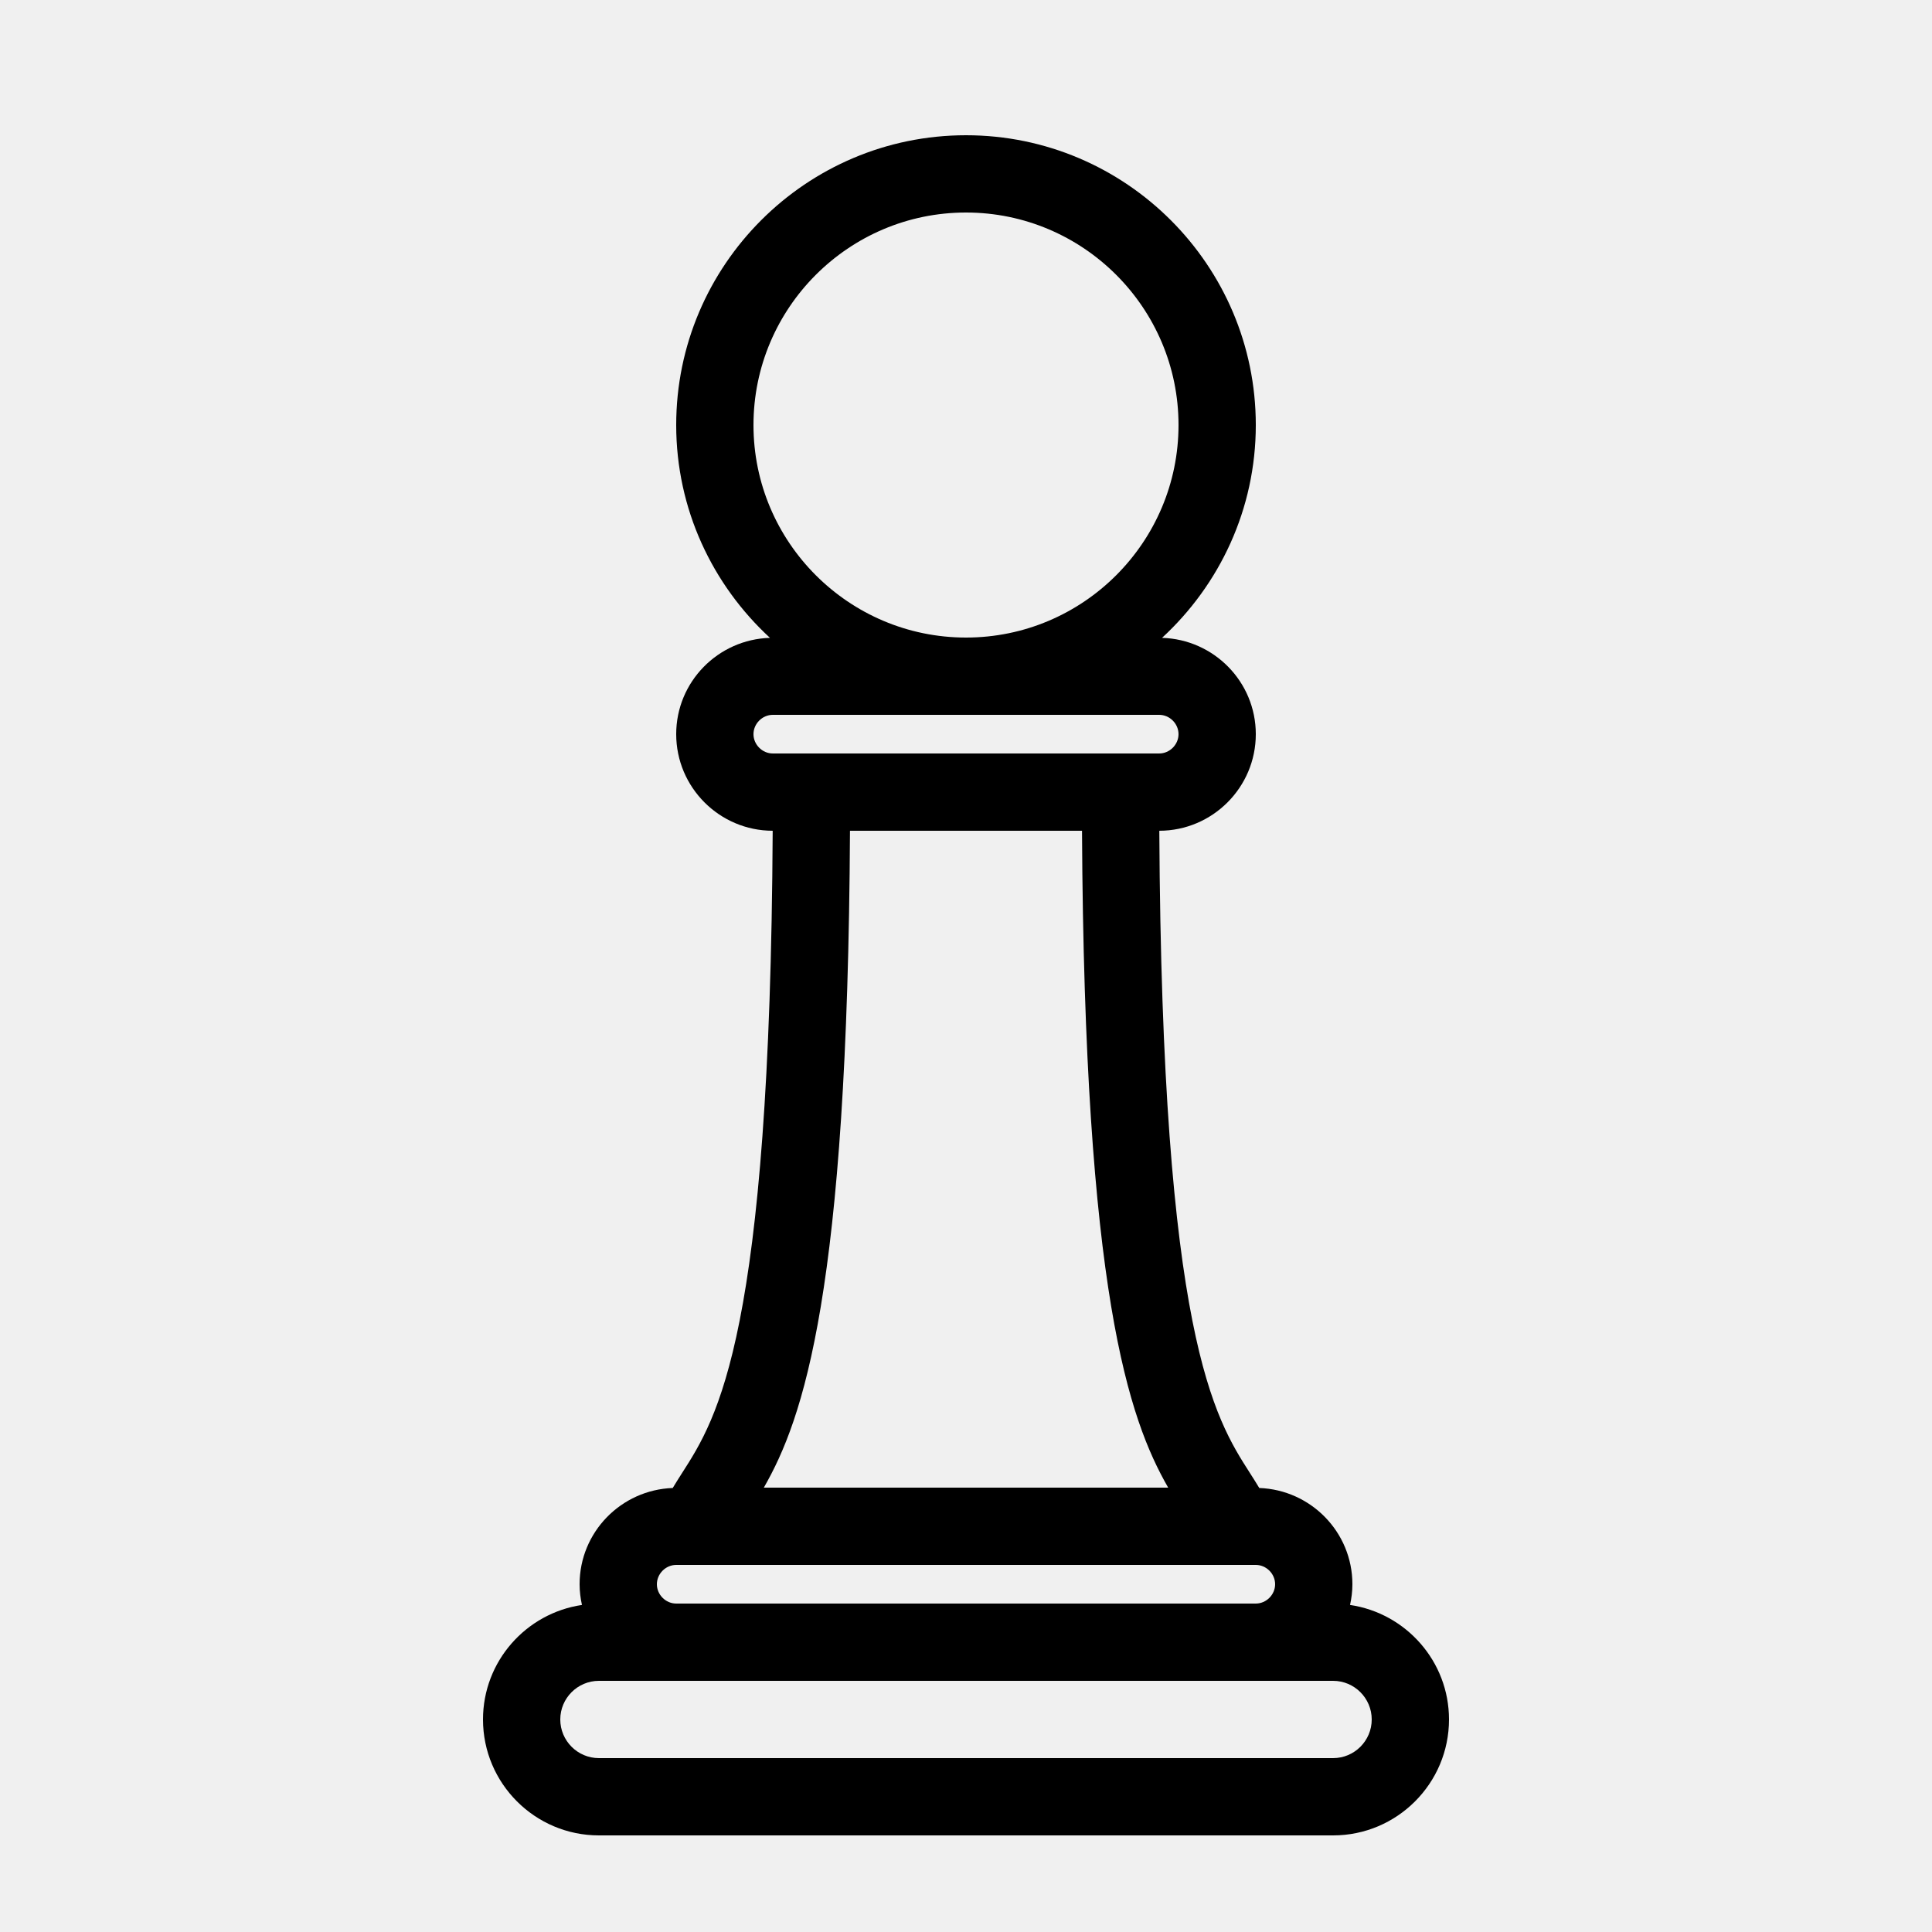
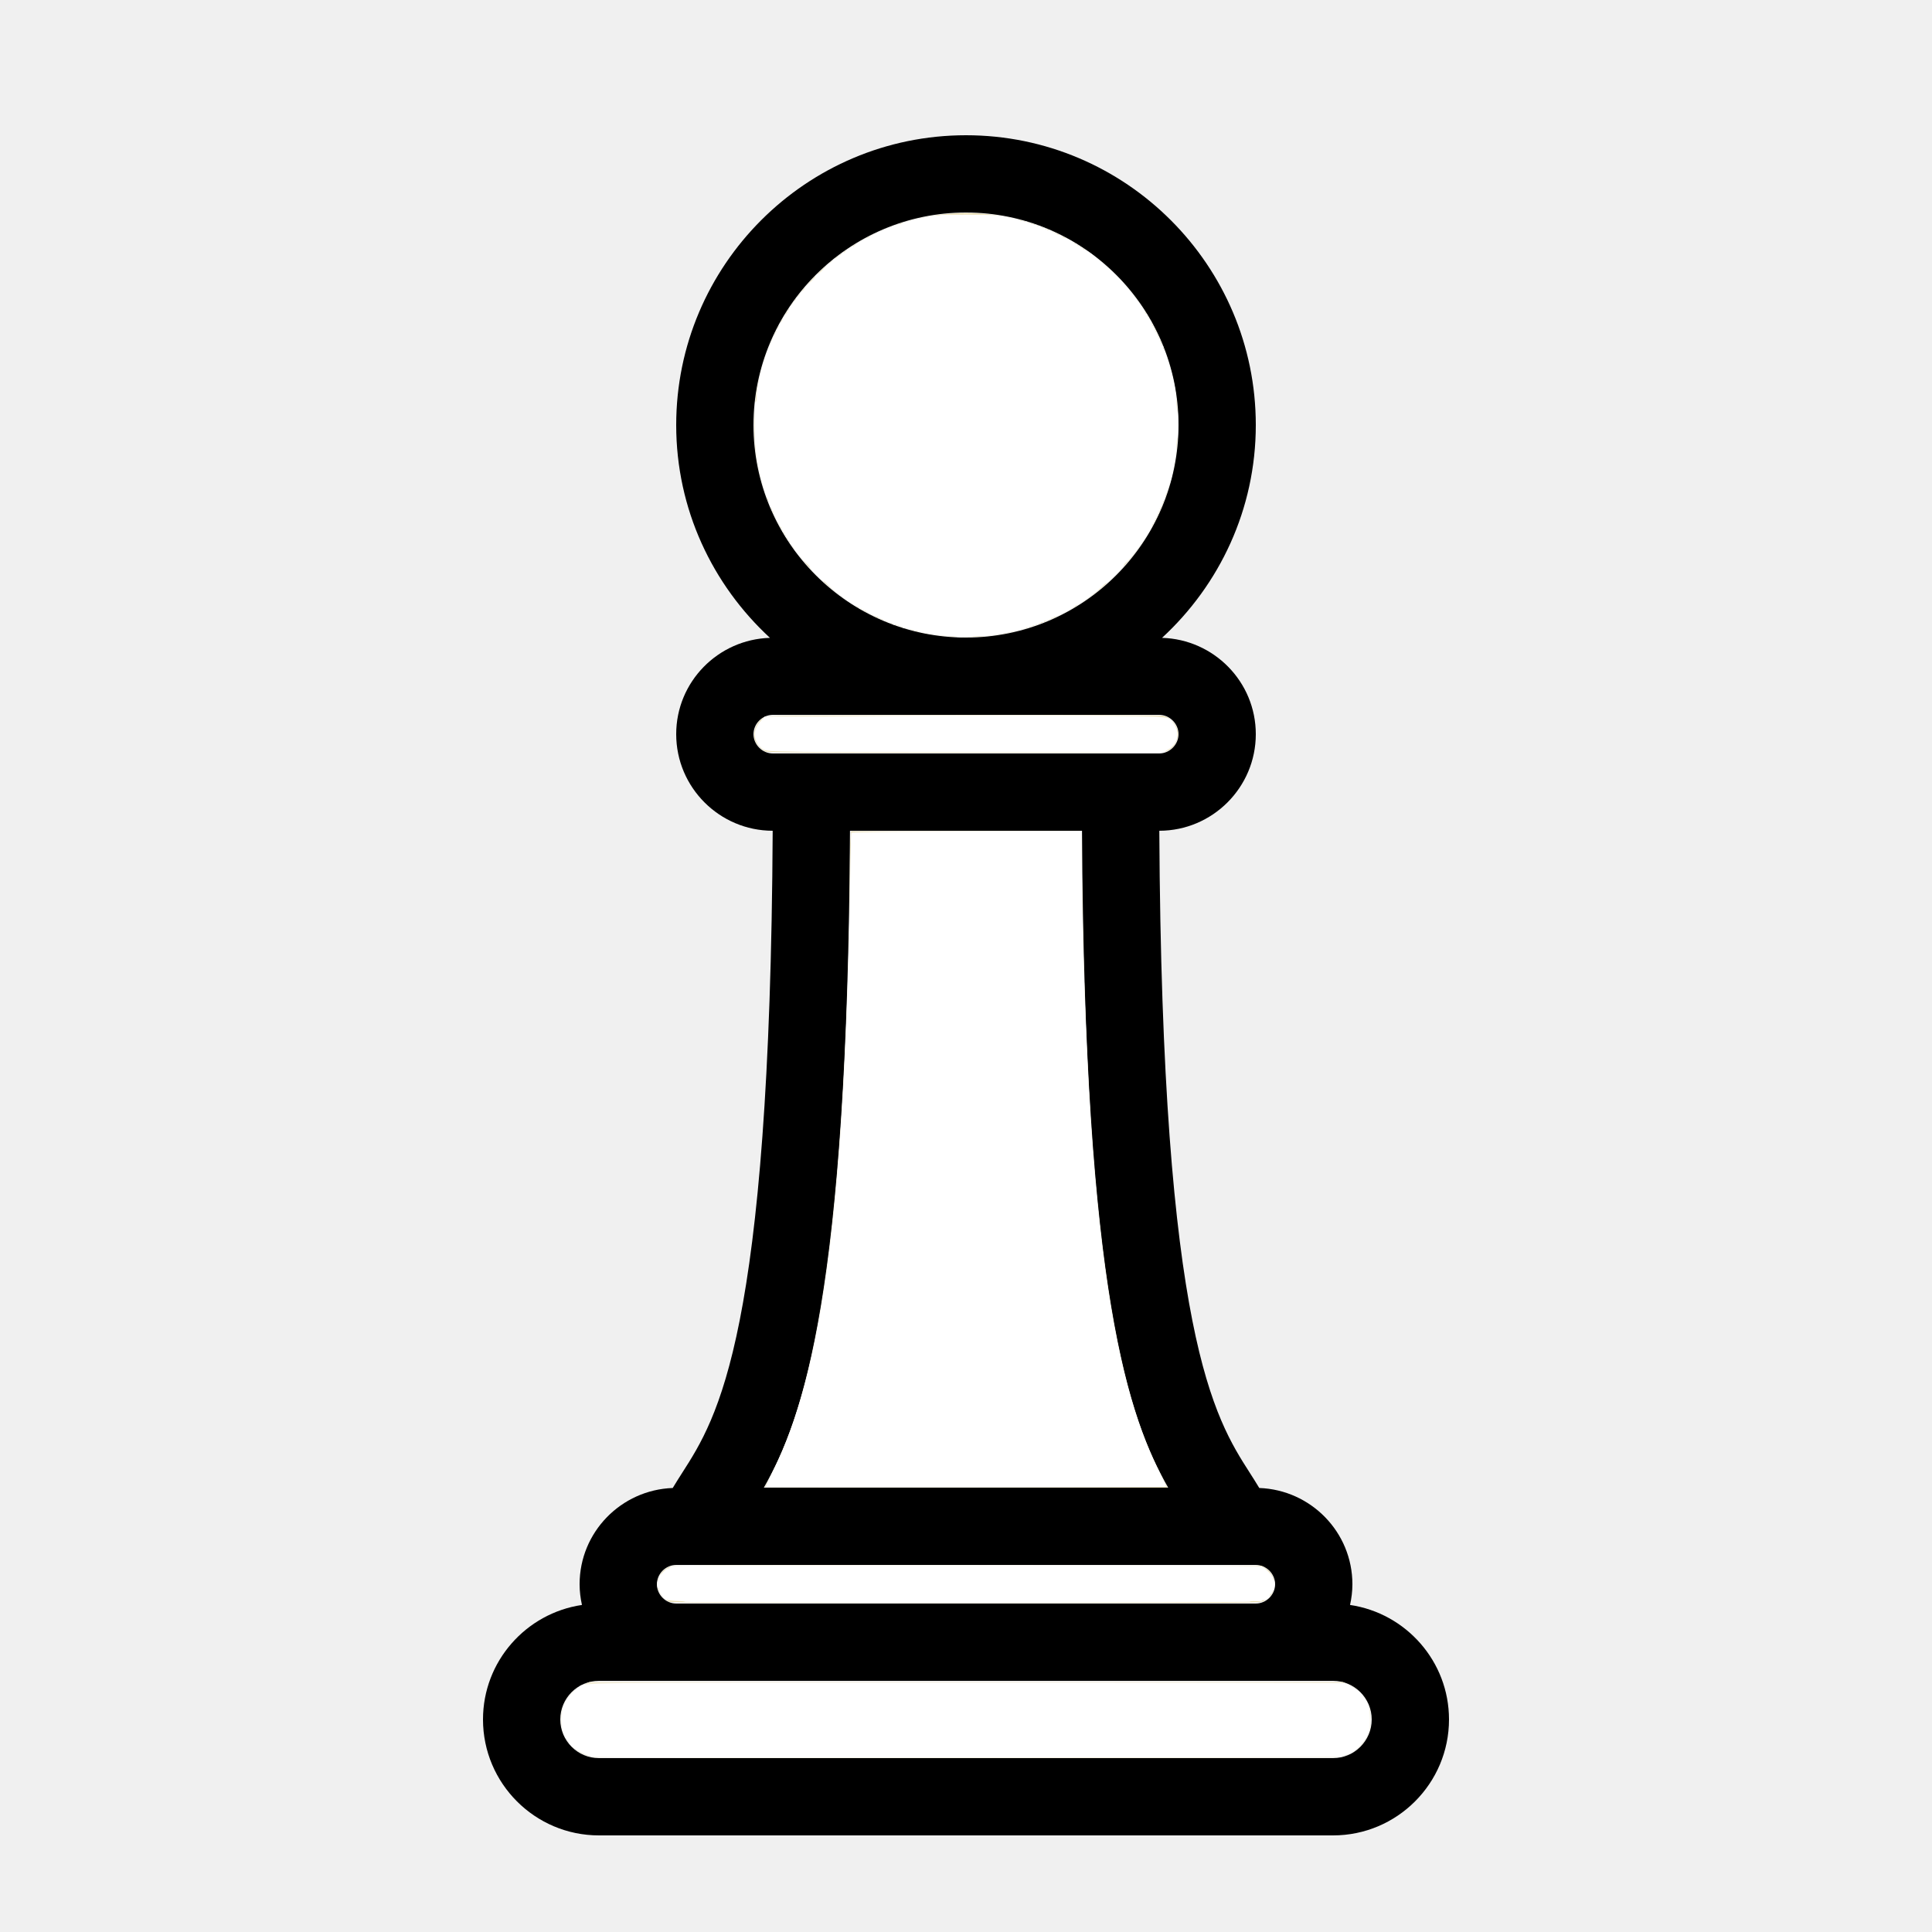
- <svg xmlns="http://www.w3.org/2000/svg" enable-background="new 0 0 100 100" height="100px" version="1.1" viewBox="0 0 100 100" width="100px" xml:space="preserve">
+ <svg xmlns="http://www.w3.org/2000/svg" enable-background="new 0 0 100 100" height="100px" version="1.1" viewBox="0 0 100 100" width="100px" xml:space="preserve" id="svg3715">
+   <defs id="defs3719" />
  <g id="white_exp">
-     <path d="M69.878,83.072C69.954,82.726,70,82.369,70,82c0-2.695-2.148-4.885-4.82-4.982c-0.16-0.265-0.323-0.524-0.489-0.783   c-1.822-2.842-4.552-7.112-4.685-33.235C62.76,42.996,65,40.755,65,38c0-2.707-2.166-4.905-4.853-4.985   C63.122,30.272,65,26.356,65,22c0-8.271-6.729-15-15-15s-15,6.729-15,15c0,4.356,1.878,8.272,4.853,11.015   C37.166,33.095,35,35.293,35,38c0,2.755,2.24,4.996,4.994,5c-0.133,26.124-2.862,30.394-4.685,33.235   c-0.166,0.259-0.329,0.519-0.489,0.783C32.148,77.115,30,79.305,30,82c0,0.369,0.046,0.726,0.122,1.072   C27.229,83.499,25,85.99,25,89c0,3.309,2.691,6,6,6h38c3.309,0,6-2.691,6-6C75,85.99,72.771,83.499,69.878,83.072z M34,82   c0-0.542,0.458-1,1-1h30c0.542,0,1,0.458,1,1s-0.458,1-1,1H35C34.458,83,34,82.542,34,82z M39.535,77   c2.042-3.56,4.339-10.124,4.46-34h12.01c0.121,23.876,2.418,30.44,4.46,34H39.535z M39,22c0-6.065,4.935-11,11-11s11,4.935,11,11   s-4.935,11-11,11S39,28.065,39,22z M39,38c0-0.542,0.458-1,1-1h20c0.542,0,1,0.458,1,1s-0.458,1-1,1H40C39.458,39,39,38.542,39,38z    M69,91H31c-1.103,0-2-0.897-2-2s0.897-2,2-2h38c1.103,0,2,0.897,2,2S70.103,91,69,91z" />
+     <path d="M69.878,83.072C69.954,82.726,70,82.369,70,82c0-2.695-2.148-4.885-4.82-4.982c-0.16-0.265-0.323-0.524-0.489-0.783   c-1.822-2.842-4.552-7.112-4.685-33.235C62.76,42.996,65,40.755,65,38c0-2.707-2.166-4.905-4.853-4.985   C63.122,30.272,65,26.356,65,22c0-8.271-6.729-15-15-15s-15,6.729-15,15c0,4.356,1.878,8.272,4.853,11.015   C37.166,33.095,35,35.293,35,38c0,2.755,2.24,4.996,4.994,5c-0.133,26.124-2.862,30.394-4.685,33.235   c-0.166,0.259-0.329,0.519-0.489,0.783C32.148,77.115,30,79.305,30,82c0,0.369,0.046,0.726,0.122,1.072   C27.229,83.499,25,85.99,25,89c0,3.309,2.691,6,6,6h38c3.309,0,6-2.691,6-6C75,85.99,72.771,83.499,69.878,83.072z M34,82   c0-0.542,0.458-1,1-1h30c0.542,0,1,0.458,1,1s-0.458,1-1,1H35C34.458,83,34,82.542,34,82z M39.535,77   c2.042-3.56,4.339-10.124,4.46-34h12.01c0.121,23.876,2.418,30.44,4.46,34H39.535z M39,22c0-6.065,4.935-11,11-11s11,4.935,11,11   s-4.935,11-11,11S39,28.065,39,22z M39,38c0-0.542,0.458-1,1-1h20c0.542,0,1,0.458,1,1s-0.458,1-1,1H40C39.458,39,39,38.542,39,38z    M69,91H31c-1.103,0-2-0.897-2-2s0.897-2,2-2h38c1.103,0,2,0.897,2,2S70.103,91,69,91z" id="path3711" />
  </g>
  <g id="black_exp" />
+   <path style="fill:#e9ddaf;stroke-width:0.054" d="m 49.197,32.939 c -2.645,-0.201 -5.066,-1.315 -6.947,-3.198 -1.757,-1.759 -2.842,-3.991 -3.148,-6.474 -0.084,-0.681 -0.039,-2.505 0.077,-3.122 0.198,-1.056 0.556,-2.139 0.995,-3.015 2.768,-5.525 9.481,-7.699 14.924,-4.833 1.038,0.547 1.848,1.148 2.699,2.005 2.126,2.14 3.274,5.08 3.156,8.085 -0.09,2.305 -0.816,4.36 -2.191,6.202 -0.394,0.528 -1.33,1.496 -1.86,1.925 -2.171,1.755 -4.961,2.633 -7.705,2.425 z" id="path3723" />
+   <path style="fill:#e9ddaf;stroke-width:0.054" d="m 39.619,38.888 c -0.2,-0.087 -0.501,-0.42 -0.547,-0.607 -0.108,-0.431 0.108,-0.944 0.483,-1.149 0.163,-0.089 0.778,-0.096 10.32,-0.11 7.479,-0.011 10.206,8.65e-4 10.373,0.047 0.392,0.107 0.723,0.528 0.723,0.918 0,0.194 -0.127,0.522 -0.26,0.668 -0.051,0.056 -0.183,0.149 -0.294,0.205 -0.195,0.1 -0.497,0.103 -10.418,0.101 -8.321,-0.002 -10.247,-0.015 -10.38,-0.073 z" id="path3725" />
+   <path style="fill:#e9ddaf;stroke-width:0.054" d="m 39.602,76.958 c 0.01,-0.023 0.192,-0.383 0.406,-0.8 1.973,-3.864 3.1,-10.063 3.652,-20.075 0.191,-3.465 0.327,-7.884 0.328,-10.64 2.33e-4,-0.868 0.016,-1.766 0.036,-1.994 l 0.035,-0.415 h 5.953 5.953 l 0.037,2.509 c 0.132,8.997 0.527,15.441 1.259,20.551 0.645,4.5 1.487,7.601 2.737,10.079 l 0.417,0.827 h -10.415 c -5.728,0 -10.407,-0.019 -10.397,-0.041 z" id="path3727" />
+   <path style="fill:#e9ddaf;stroke-width:0.054" d="m 34.627,82.892 c -0.228,-0.1 -0.499,-0.425 -0.569,-0.683 -0.118,-0.437 0.16,-0.94 0.613,-1.111 0.207,-0.078 1.653,-0.085 15.425,-0.071 l 15.197,0.015 0.226,0.149 c 0.629,0.416 0.575,1.325 -0.099,1.669 -0.21,0.107 -0.34,0.108 -15.42,0.106 -12.447,-0.002 -15.238,-0.015 -15.372,-0.073 z" id="path3729" />
+   <path style="fill:#f4eed7;stroke-width:0.054" d="m 30.676,90.941 c -0.619,-0.104 -1.209,-0.572 -1.487,-1.179 -0.188,-0.411 -0.198,-1.031 -0.023,-1.477 0.17,-0.434 0.538,-0.827 0.975,-1.042 l 0.363,-0.179 h 19.507 19.507 l 0.311,0.153 c 0.397,0.195 0.781,0.578 0.959,0.959 0.121,0.259 0.14,0.371 0.14,0.841 0,0.515 -0.009,0.56 -0.186,0.886 -0.316,0.584 -0.809,0.93 -1.478,1.038 -0.417,0.068 -38.185,0.067 -38.589,-2.99e-4 z" id="path3731" />
+   <path style="fill:#f4eed7;stroke-width:0.054" d="m 37.233,82.917 c -2.917,-0.034 -2.728,-0.007 -3.022,-0.445 -0.258,-0.385 -0.184,-0.841 0.192,-1.171 0.108,-0.095 0.277,-0.185 0.374,-0.2 0.474,-0.073 6.35,-0.091 17.908,-0.055 l 12.698,0.039 0.231,0.222 c 0.397,0.382 0.433,0.881 0.093,1.285 -0.315,0.374 0.819,0.344 -13.2,0.35 -6.968,0.003 -13.842,-0.009 -15.274,-0.026 z" id="path3733" />
+   <path style="fill:#f4eed7;stroke-width:0.054" d="m 41.126,76.959 c -0.813,-0.008 -1.479,-0.026 -1.479,-0.038 0,-0.012 0.17,-0.37 0.379,-0.795 0.613,-1.25 1.017,-2.315 1.511,-3.983 0.184,-0.62 0.573,-2.263 0.681,-2.876 0.016,-0.09 0.102,-0.561 0.192,-1.047 0.242,-1.309 0.481,-3.019 0.685,-4.894 0.015,-0.134 0.038,-0.342 0.052,-0.461 0.014,-0.119 0.038,-0.35 0.052,-0.513 0.015,-0.163 0.051,-0.541 0.079,-0.841 0.029,-0.3 0.066,-0.741 0.083,-0.979 0.017,-0.239 0.042,-0.52 0.055,-0.624 0.013,-0.104 0.039,-0.434 0.056,-0.733 0.018,-0.298 0.042,-0.665 0.054,-0.814 0.012,-0.149 0.036,-0.503 0.053,-0.787 0.017,-0.284 0.042,-0.686 0.056,-0.895 0.039,-0.616 0.087,-1.573 0.162,-3.228 0.014,-0.313 0.039,-0.985 0.054,-1.492 0.016,-0.507 0.042,-1.13 0.058,-1.384 0.016,-0.254 0.05,-2.028 0.076,-3.944 0.025,-1.915 0.062,-3.509 0.082,-3.54 0.025,-0.041 1.809,-0.058 5.94,-0.058 h 5.904 l 0.034,0.203 c 0.018,0.112 0.034,0.728 0.035,1.37 0.001,1.405 0.086,5.228 0.164,7.434 0.341,9.618 1.152,16.311 2.522,20.808 0.109,0.358 0.259,0.81 0.334,1.004 0.074,0.194 0.168,0.438 0.208,0.543 0.215,0.562 0.495,1.195 0.812,1.835 0.196,0.395 0.356,0.729 0.356,0.744 0,0.026 -16.507,0.014 -19.249,-0.015 z" id="path3735" />
+   <path style="fill:#f4eed7;stroke-width:0.054" d="m 48.736,32.879 c -1.96,-0.246 -3.792,-0.988 -5.357,-2.17 -0.62,-0.468 -1.685,-1.545 -2.141,-2.164 -1.241,-1.684 -1.986,-3.628 -2.134,-5.567 -0.07,-0.916 0.012,-2.483 0.166,-3.2 0.821,-3.804 3.558,-6.894 7.205,-8.134 1.289,-0.438 1.986,-0.543 3.589,-0.54 1.238,0.002 1.378,0.013 2.035,0.152 3.482,0.737 6.262,2.893 7.757,6.015 0.751,1.57 1.066,2.956 1.064,4.695 -7e-4,0.955 -0.057,1.536 -0.228,2.368 -0.298,1.445 -1.035,3.054 -1.945,4.244 -0.428,0.56 -1.547,1.69 -2.063,2.083 -1.593,1.214 -3.534,1.998 -5.507,2.223 -0.575,0.066 -1.902,0.063 -2.442,-0.005 z" id="path3737" />
+   <path style="fill:#ffffff;stroke-width:0.054" d="m 41.411,38.914 c -1.68,-0.029 -1.799,-0.038 -1.934,-0.14 -0.502,-0.38 -0.544,-0.983 -0.101,-1.458 l 0.209,-0.224 6.556,-0.043 c 3.606,-0.024 8.253,-0.029 10.327,-0.012 4.244,0.036 3.997,0.01 4.31,0.454 0.316,0.447 0.157,1.077 -0.334,1.319 l -0.26,0.128 -8.492,0.004 c -4.67,0.002 -9.297,-0.01 -10.282,-0.027 z" id="path3739" />
+   <path style="fill:#ffffff;stroke-width:0.054" d="M 30.624,90.92 C 30.194,90.821 29.457,90.361 29.457,90.192 c 0,-0.027 -0.034,-0.077 -0.076,-0.112 -0.326,-0.27 -0.428,-1.219 -0.196,-1.817 0.117,-0.302 0.388,-0.631 0.756,-0.919 0.341,-0.267 -0.868,-0.251 20.047,-0.252 10.757,-2.43e-4 19.602,0.016 19.658,0.036 0.114,0.041 0.67,0.395 0.751,0.479 0.154,0.157 0.38,0.502 0.441,0.675 0.038,0.107 0.071,0.439 0.072,0.737 0.002,0.499 -0.011,0.567 -0.158,0.847 -0.202,0.384 -0.736,0.917 -0.919,0.917 -0.029,0 -0.122,0.028 -0.206,0.062 -0.084,0.034 -0.202,0.073 -0.261,0.087 -0.06,0.014 -8.74,0.031 -19.289,0.039 -14.365,0.01 -19.249,-0.003 -19.452,-0.049 z" id="path4546" />
+   <path style="fill:#ffffff;stroke-width:0.054" d="m 35.471,82.91 c -0.041,-0.023 -0.279,-0.049 -0.529,-0.057 -0.406,-0.014 -0.469,-0.03 -0.585,-0.153 -0.163,-0.172 -0.293,-0.411 -0.248,-0.457 0.019,-0.019 0.005,-0.034 -0.029,-0.034 -0.076,0 -0.086,-0.359 -0.011,-0.405 0.029,-0.018 0.039,-0.065 0.024,-0.106 -0.016,-0.041 0.066,-0.168 0.183,-0.283 0.22,-0.218 0.247,-0.236 0.342,-0.236 0.032,0 0.045,-0.021 0.029,-0.046 -0.016,-0.025 0.172,-0.062 0.417,-0.081 0.718,-0.056 29.996,-0.042 30.192,0.015 0.169,0.048 0.623,0.464 0.567,0.519 -0.015,0.015 2.71e-4,0.027 0.034,0.027 0.034,0 0.048,0.037 0.03,0.081 -0.017,0.045 -0.004,0.081 0.029,0.081 0.094,0 0.074,0.467 -0.025,0.566 -0.047,0.047 -0.065,0.086 -0.041,0.087 0.025,9.08e-4 0.001,0.027 -0.052,0.058 -0.053,0.031 -0.083,0.077 -0.067,0.103 0.045,0.073 -0.24,0.27 -0.337,0.233 -0.049,-0.019 -0.073,-0.011 -0.055,0.019 0.02,0.032 -0.107,0.045 -0.33,0.033 -0.212,-0.011 -0.335,9.8e-5 -0.296,0.027 0.083,0.058 -29.137,0.068 -29.241,0.01 z" id="path4548" />
+   <path style="fill:#ffffff;stroke-width:0.054" d="m 39.644,76.967 c -0.019,-0.019 0.145,-0.391 0.364,-0.828 2.631,-5.254 3.766,-14.224 4.013,-31.71 0.01,-0.71 0.036,-1.308 0.057,-1.329 0.022,-0.022 2.711,-0.047 5.976,-0.056 l 5.937,-0.017 6.51e-4,1.184 c 0.002,4.401 0.26,11.305 0.572,15.318 0.624,8.035 1.667,13.097 3.417,16.593 0.219,0.437 0.385,0.807 0.37,0.823 -0.041,0.041 -20.666,0.063 -20.707,0.023 z" id="path4550" />
+   <path style="fill:#ffffff;stroke-width:0.054" d="m 49.587,32.978 c -0.015,-0.016 -0.247,-0.042 -0.515,-0.056 -0.557,-0.031 -1.488,-0.182 -1.577,-0.256 -0.033,-0.027 -0.076,-0.034 -0.095,-0.016 -0.019,0.019 -0.068,0.007 -0.109,-0.027 -0.041,-0.034 -0.087,-0.049 -0.102,-0.033 -0.015,0.015 -0.099,-8.36e-4 -0.185,-0.036 -0.086,-0.035 -0.187,-0.059 -0.225,-0.053 -0.037,0.006 -0.068,-0.014 -0.068,-0.044 0,-0.03 -0.037,-0.041 -0.081,-0.024 -0.045,0.017 -0.081,0.005 -0.081,-0.027 0,-0.032 -0.037,-0.044 -0.081,-0.027 -0.045,0.017 -0.081,0.005 -0.081,-0.027 0,-0.032 -0.037,-0.044 -0.081,-0.027 -0.045,0.017 -0.081,0.009 -0.081,-0.017 0,-0.027 -0.053,-0.052 -0.117,-0.057 -0.064,-0.005 -0.132,-0.028 -0.149,-0.052 -0.018,-0.024 -0.081,-0.052 -0.141,-0.062 -0.06,-0.01 -0.117,-0.041 -0.127,-0.068 -0.01,-0.027 -0.041,-0.036 -0.068,-0.019 -0.027,0.017 -0.05,0.003 -0.05,-0.03 0,-0.033 -0.024,-0.046 -0.054,-0.027 -0.03,0.018 -0.054,0.008 -0.054,-0.024 0,-0.032 -0.02,-0.051 -0.044,-0.044 -0.068,0.021 -0.608,-0.243 -0.608,-0.297 0,-0.026 -0.024,-0.033 -0.054,-0.015 -0.03,0.018 -0.054,0.006 -0.054,-0.027 0,-0.033 -0.024,-0.046 -0.054,-0.027 -0.03,0.018 -0.054,0.006 -0.054,-0.027 0,-0.033 -0.025,-0.045 -0.055,-0.027 -0.03,0.019 -0.068,-3.25e-4 -0.084,-0.042 -0.016,-0.042 -0.061,-0.076 -0.101,-0.076 -0.127,0 -1.135,-0.736 -1.429,-1.044 -0.157,-0.164 -0.285,-0.275 -0.285,-0.248 0,0.028 -0.17,-0.118 -0.377,-0.324 -0.207,-0.206 -0.366,-0.393 -0.351,-0.416 0.014,-0.023 -0.061,-0.11 -0.167,-0.194 -0.182,-0.144 -0.717,-0.776 -0.657,-0.776 0.015,0 -0.031,-0.064 -0.104,-0.142 -0.073,-0.078 -0.12,-0.161 -0.106,-0.184 0.014,-0.023 -0.012,-0.056 -0.059,-0.074 -0.046,-0.018 -0.071,-0.054 -0.054,-0.081 0.017,-0.027 -0.008,-0.064 -0.054,-0.081 -0.046,-0.018 -0.069,-0.057 -0.051,-0.087 0.019,-0.03 0.006,-0.055 -0.027,-0.055 -0.033,0 -0.047,-0.022 -0.031,-0.049 0.017,-0.027 -0.008,-0.063 -0.054,-0.081 -0.046,-0.018 -0.069,-0.057 -0.051,-0.087 0.019,-0.03 0.006,-0.055 -0.027,-0.055 -0.033,0 -0.046,-0.024 -0.027,-0.054 0.018,-0.03 0.013,-0.054 -0.012,-0.054 -0.054,0 -0.413,-0.693 -0.413,-0.796 0,-0.039 -0.022,-0.072 -0.048,-0.072 -0.027,0 -0.033,-0.024 -0.015,-0.054 0.018,-0.03 0.012,-0.054 -0.015,-0.054 -0.05,0 -0.19,-0.367 -0.174,-0.455 0.005,-0.027 -0.017,-0.064 -0.048,-0.083 -0.08,-0.05 -0.421,-1.262 -0.515,-1.832 -0.12,-0.728 -0.139,-1.037 -0.134,-2.215 0.004,-1.005 3.67e-4,-0.95 0.055,-0.95 0.025,0 0.043,-0.104 0.04,-0.231 -0.015,-0.597 0.348,-2.001 0.725,-2.808 0.091,-0.194 0.161,-0.371 0.156,-0.393 -0.005,-0.022 0.017,-0.041 0.049,-0.041 0.032,0 0.042,-0.024 0.024,-0.054 -0.018,-0.03 -0.006,-0.054 0.027,-0.054 0.033,0 0.047,-0.022 0.03,-0.05 -0.017,-0.027 0.002,-0.082 0.041,-0.122 0.072,-0.072 0.092,-0.114 0.092,-0.198 0,-0.024 0.05,-0.097 0.111,-0.163 0.061,-0.065 0.096,-0.119 0.078,-0.119 -0.018,0 0.011,-0.073 0.064,-0.163 0.053,-0.09 0.115,-0.163 0.139,-0.163 0.023,0 0.043,-0.037 0.043,-0.081 0,-0.045 0.026,-0.081 0.057,-0.081 0.032,0 0.044,-0.021 0.028,-0.047 -0.016,-0.026 0.031,-0.113 0.105,-0.193 0.074,-0.08 0.135,-0.169 0.135,-0.198 0,-0.029 0.036,-0.067 0.081,-0.084 0.045,-0.017 0.068,-0.052 0.052,-0.078 -0.016,-0.026 0.021,-0.078 0.082,-0.116 0.061,-0.038 0.111,-0.099 0.111,-0.136 0,-0.037 0.061,-0.107 0.135,-0.156 0.074,-0.049 0.123,-0.108 0.108,-0.132 -0.015,-0.024 0.107,-0.158 0.27,-0.298 0.163,-0.14 0.292,-0.28 0.285,-0.313 -0.006,-0.032 0.052,-0.091 0.131,-0.13 0.078,-0.039 0.233,-0.181 0.343,-0.316 0.11,-0.134 0.226,-0.244 0.257,-0.244 0.031,0 0.105,-0.062 0.165,-0.139 0.06,-0.076 0.121,-0.126 0.137,-0.111 0.015,0.015 0.073,-0.026 0.128,-0.092 0.055,-0.066 0.101,-0.096 0.102,-0.067 9.93e-4,0.029 0.04,-0.002 0.087,-0.069 0.047,-0.067 0.108,-0.107 0.136,-0.09 0.028,0.017 0.051,0.009 0.051,-0.019 0,-0.06 0.434,-0.356 0.435,-0.296 4.56e-4,0.023 0.019,0.014 0.041,-0.02 0.062,-0.096 0.678,-0.452 0.728,-0.421 0.025,0.015 0.045,0.005 0.045,-0.022 0,-0.094 1.541,-0.743 1.631,-0.687 0.028,0.017 0.051,0.009 0.051,-0.018 0,-0.072 1.386,-0.404 1.721,-0.412 0.158,-0.004 0.287,-0.019 0.287,-0.034 4.7e-5,-0.015 0.647,-0.023 1.439,-0.018 1.245,0.008 1.522,0.026 2.062,0.131 0.343,0.067 0.623,0.141 0.623,0.165 0,0.024 0.034,0.03 0.076,0.014 0.042,-0.016 0.091,-0.004 0.11,0.026 0.019,0.031 0.07,0.042 0.114,0.025 0.044,-0.017 0.08,-0.004 0.08,0.028 0,0.032 0.037,0.044 0.081,0.027 0.045,-0.017 0.081,-0.005 0.081,0.027 0,0.032 0.037,0.044 0.081,0.027 0.045,-0.017 0.081,-0.005 0.081,0.027 0,0.032 0.037,0.044 0.081,0.027 0.045,-0.017 0.081,-0.005 0.081,0.027 0,0.032 0.033,0.046 0.074,0.03 0.041,-0.016 0.108,0.005 0.15,0.047 0.041,0.041 0.106,0.065 0.143,0.053 0.037,-0.012 0.067,0.005 0.067,0.04 0,0.034 0.024,0.047 0.054,0.028 0.03,-0.018 0.054,-0.008 0.054,0.022 0,0.031 0.033,0.043 0.074,0.027 0.041,-0.016 0.111,0.008 0.156,0.053 0.045,0.045 0.097,0.067 0.116,0.048 0.018,-0.018 0.034,-0.004 0.034,0.033 0,0.037 0.024,0.051 0.054,0.033 0.03,-0.018 0.054,-0.008 0.054,0.024 0,0.032 0.018,0.053 0.041,0.047 0.08,-0.021 0.285,0.074 0.285,0.132 0,0.033 0.016,0.044 0.035,0.024 0.044,-0.044 0.562,0.233 0.562,0.3 0,0.027 0.025,0.034 0.055,0.015 0.03,-0.019 0.069,0.004 0.087,0.051 0.018,0.046 0.054,0.071 0.081,0.054 0.027,-0.017 0.049,-0.004 0.049,0.027 0,0.032 0.037,0.057 0.081,0.057 0.045,0 0.081,0.024 0.081,0.054 0,0.03 0.031,0.054 0.068,0.055 0.202,7.68e-4 1.533,1.151 2.113,1.825 0.464,0.54 1.077,1.383 1.044,1.436 -0.013,0.02 0.015,0.051 0.062,0.069 0.046,0.018 0.069,0.057 0.051,0.087 -0.019,0.03 -0.004,0.055 0.033,0.055 0.037,0 0.052,0.014 0.035,0.032 -0.017,0.017 0.016,0.079 0.074,0.138 0.058,0.058 0.091,0.13 0.074,0.158 -0.018,0.029 -0.005,0.052 0.028,0.052 0.033,0 0.046,0.024 0.027,0.054 -0.018,0.03 -0.006,0.054 0.027,0.054 0.033,0 0.046,0.024 0.027,0.054 -0.018,0.03 -0.006,0.054 0.027,0.054 0.033,0 0.046,0.024 0.027,0.054 -0.018,0.03 -0.006,0.054 0.027,0.054 0.033,0 0.046,0.024 0.027,0.054 -0.018,0.03 -0.006,0.054 0.027,0.054 0.033,0 0.046,0.024 0.027,0.054 -0.018,0.03 -0.006,0.054 0.027,0.054 0.033,0 0.046,0.024 0.027,0.054 -0.018,0.03 -0.006,0.054 0.027,0.054 0.033,0 0.046,0.024 0.027,0.054 -0.018,0.03 -0.005,0.054 0.03,0.054 0.035,0 0.049,0.037 0.032,0.081 -0.017,0.045 -0.006,0.081 0.025,0.081 0.031,0 0.041,0.024 0.022,0.054 -0.018,0.03 -0.006,0.054 0.027,0.054 0.033,0 0.046,0.024 0.027,0.054 -0.018,0.03 -0.005,0.054 0.03,0.054 0.035,0 0.049,0.037 0.032,0.081 -0.017,0.045 -0.01,0.081 0.016,0.081 0.057,0 0.343,0.886 0.495,1.537 0.119,0.51 0.175,0.925 0.182,1.366 0.003,0.149 0.024,0.301 0.048,0.338 0.052,0.081 0.042,1.371 -0.011,1.371 -0.021,0 -0.04,0.201 -0.043,0.448 -0.005,0.428 -0.222,1.61 -0.353,1.93 -0.033,0.08 -0.066,0.178 -0.074,0.217 -0.008,0.04 -0.033,0.113 -0.055,0.163 -0.022,0.05 -0.045,0.109 -0.052,0.131 -0.006,0.022 -0.016,0.047 -0.022,0.054 -0.006,0.007 -0.022,0.074 -0.035,0.147 -0.013,0.073 -0.054,0.152 -0.091,0.176 -0.037,0.023 -0.045,0.043 -0.019,0.043 0.026,4.34e-4 0.02,0.034 -0.013,0.074 -0.033,0.04 -0.044,0.089 -0.025,0.109 0.02,0.02 0.006,0.036 -0.031,0.036 -0.037,0 -0.051,0.024 -0.033,0.054 0.018,0.03 0.006,0.054 -0.027,0.054 -0.033,0 -0.047,0.023 -0.029,0.051 0.017,0.028 0.006,0.066 -0.025,0.085 -0.031,0.019 -0.042,0.057 -0.025,0.085 0.017,0.028 0.004,0.051 -0.029,0.051 -0.033,0 -0.046,0.024 -0.027,0.054 0.018,0.03 0.006,0.054 -0.027,0.054 -0.033,0 -0.046,0.024 -0.027,0.054 0.018,0.03 0.006,0.054 -0.027,0.054 -0.033,0 -0.046,0.024 -0.027,0.054 0.018,0.03 0.006,0.054 -0.027,0.054 -0.033,0 -0.046,0.024 -0.027,0.054 0.018,0.03 0.006,0.054 -0.027,0.054 -0.033,0 -0.046,0.024 -0.027,0.054 0.018,0.03 0.008,0.054 -0.024,0.054 -0.032,0 -0.051,0.02 -0.044,0.043 0.045,0.145 -1.016,1.682 -1.312,1.899 -0.094,0.069 -0.158,0.144 -0.144,0.167 0.014,0.023 -0.193,0.259 -0.46,0.525 -0.267,0.266 -0.486,0.462 -0.486,0.435 0,-0.026 -0.116,0.072 -0.258,0.218 -0.242,0.25 -1.262,0.991 -1.262,0.916 0,-0.019 -0.037,0.003 -0.082,0.048 -0.124,0.124 -0.878,0.529 -1.003,0.538 -0.06,0.004 -0.109,0.029 -0.109,0.054 0,0.025 -0.024,0.031 -0.054,0.012 -0.03,-0.018 -0.054,-0.008 -0.054,0.024 0,0.032 -0.018,0.052 -0.041,0.046 -0.022,-0.006 -0.092,0.017 -0.156,0.052 -0.063,0.035 -0.13,0.048 -0.149,0.03 -0.019,-0.019 -0.034,-0.003 -0.034,0.035 0,0.039 -0.035,0.056 -0.081,0.038 -0.045,-0.017 -0.081,-0.006 -0.081,0.025 0,0.031 -0.024,0.041 -0.054,0.022 -0.03,-0.018 -0.054,-0.005 -0.054,0.03 0,0.035 -0.037,0.049 -0.081,0.032 -0.045,-0.017 -0.081,-0.005 -0.081,0.027 0,0.032 -0.037,0.044 -0.081,0.027 -0.045,-0.017 -0.081,-0.005 -0.081,0.027 0,0.032 -0.037,0.044 -0.081,0.027 -0.045,-0.017 -0.081,-0.005 -0.081,0.027 0,0.032 -0.037,0.044 -0.081,0.027 -0.045,-0.017 -0.081,-0.012 -0.081,0.011 0,0.092 -1.822,0.45 -2.232,0.439 -0.1,-0.003 -0.427,0.012 -0.725,0.033 -0.298,0.021 -0.555,0.025 -0.57,0.009 z" id="path4552" />
+   <path style="fill:#ffffff;stroke-width:0.054" d="m 49.75,38.911 c -7.444,-0.021 -10.047,-0.045 -10.151,-0.092 -0.345,-0.155 -0.581,-0.645 -0.482,-1.003 0.062,-0.224 0.329,-0.614 0.471,-0.688 0.058,-0.03 4.162,-0.048 10.352,-0.044 8.228,0.005 10.295,0.021 10.458,0.077 0.237,0.082 0.469,0.428 0.515,0.767 0.039,0.293 -0.145,0.666 -0.409,0.827 -0.11,0.067 -0.208,0.141 -0.218,0.165 -0.01,0.024 -0.132,0.037 -0.271,0.031 -0.139,-0.007 -4.758,-0.025 -10.264,-0.041 z" id="path4554" />
</svg>
